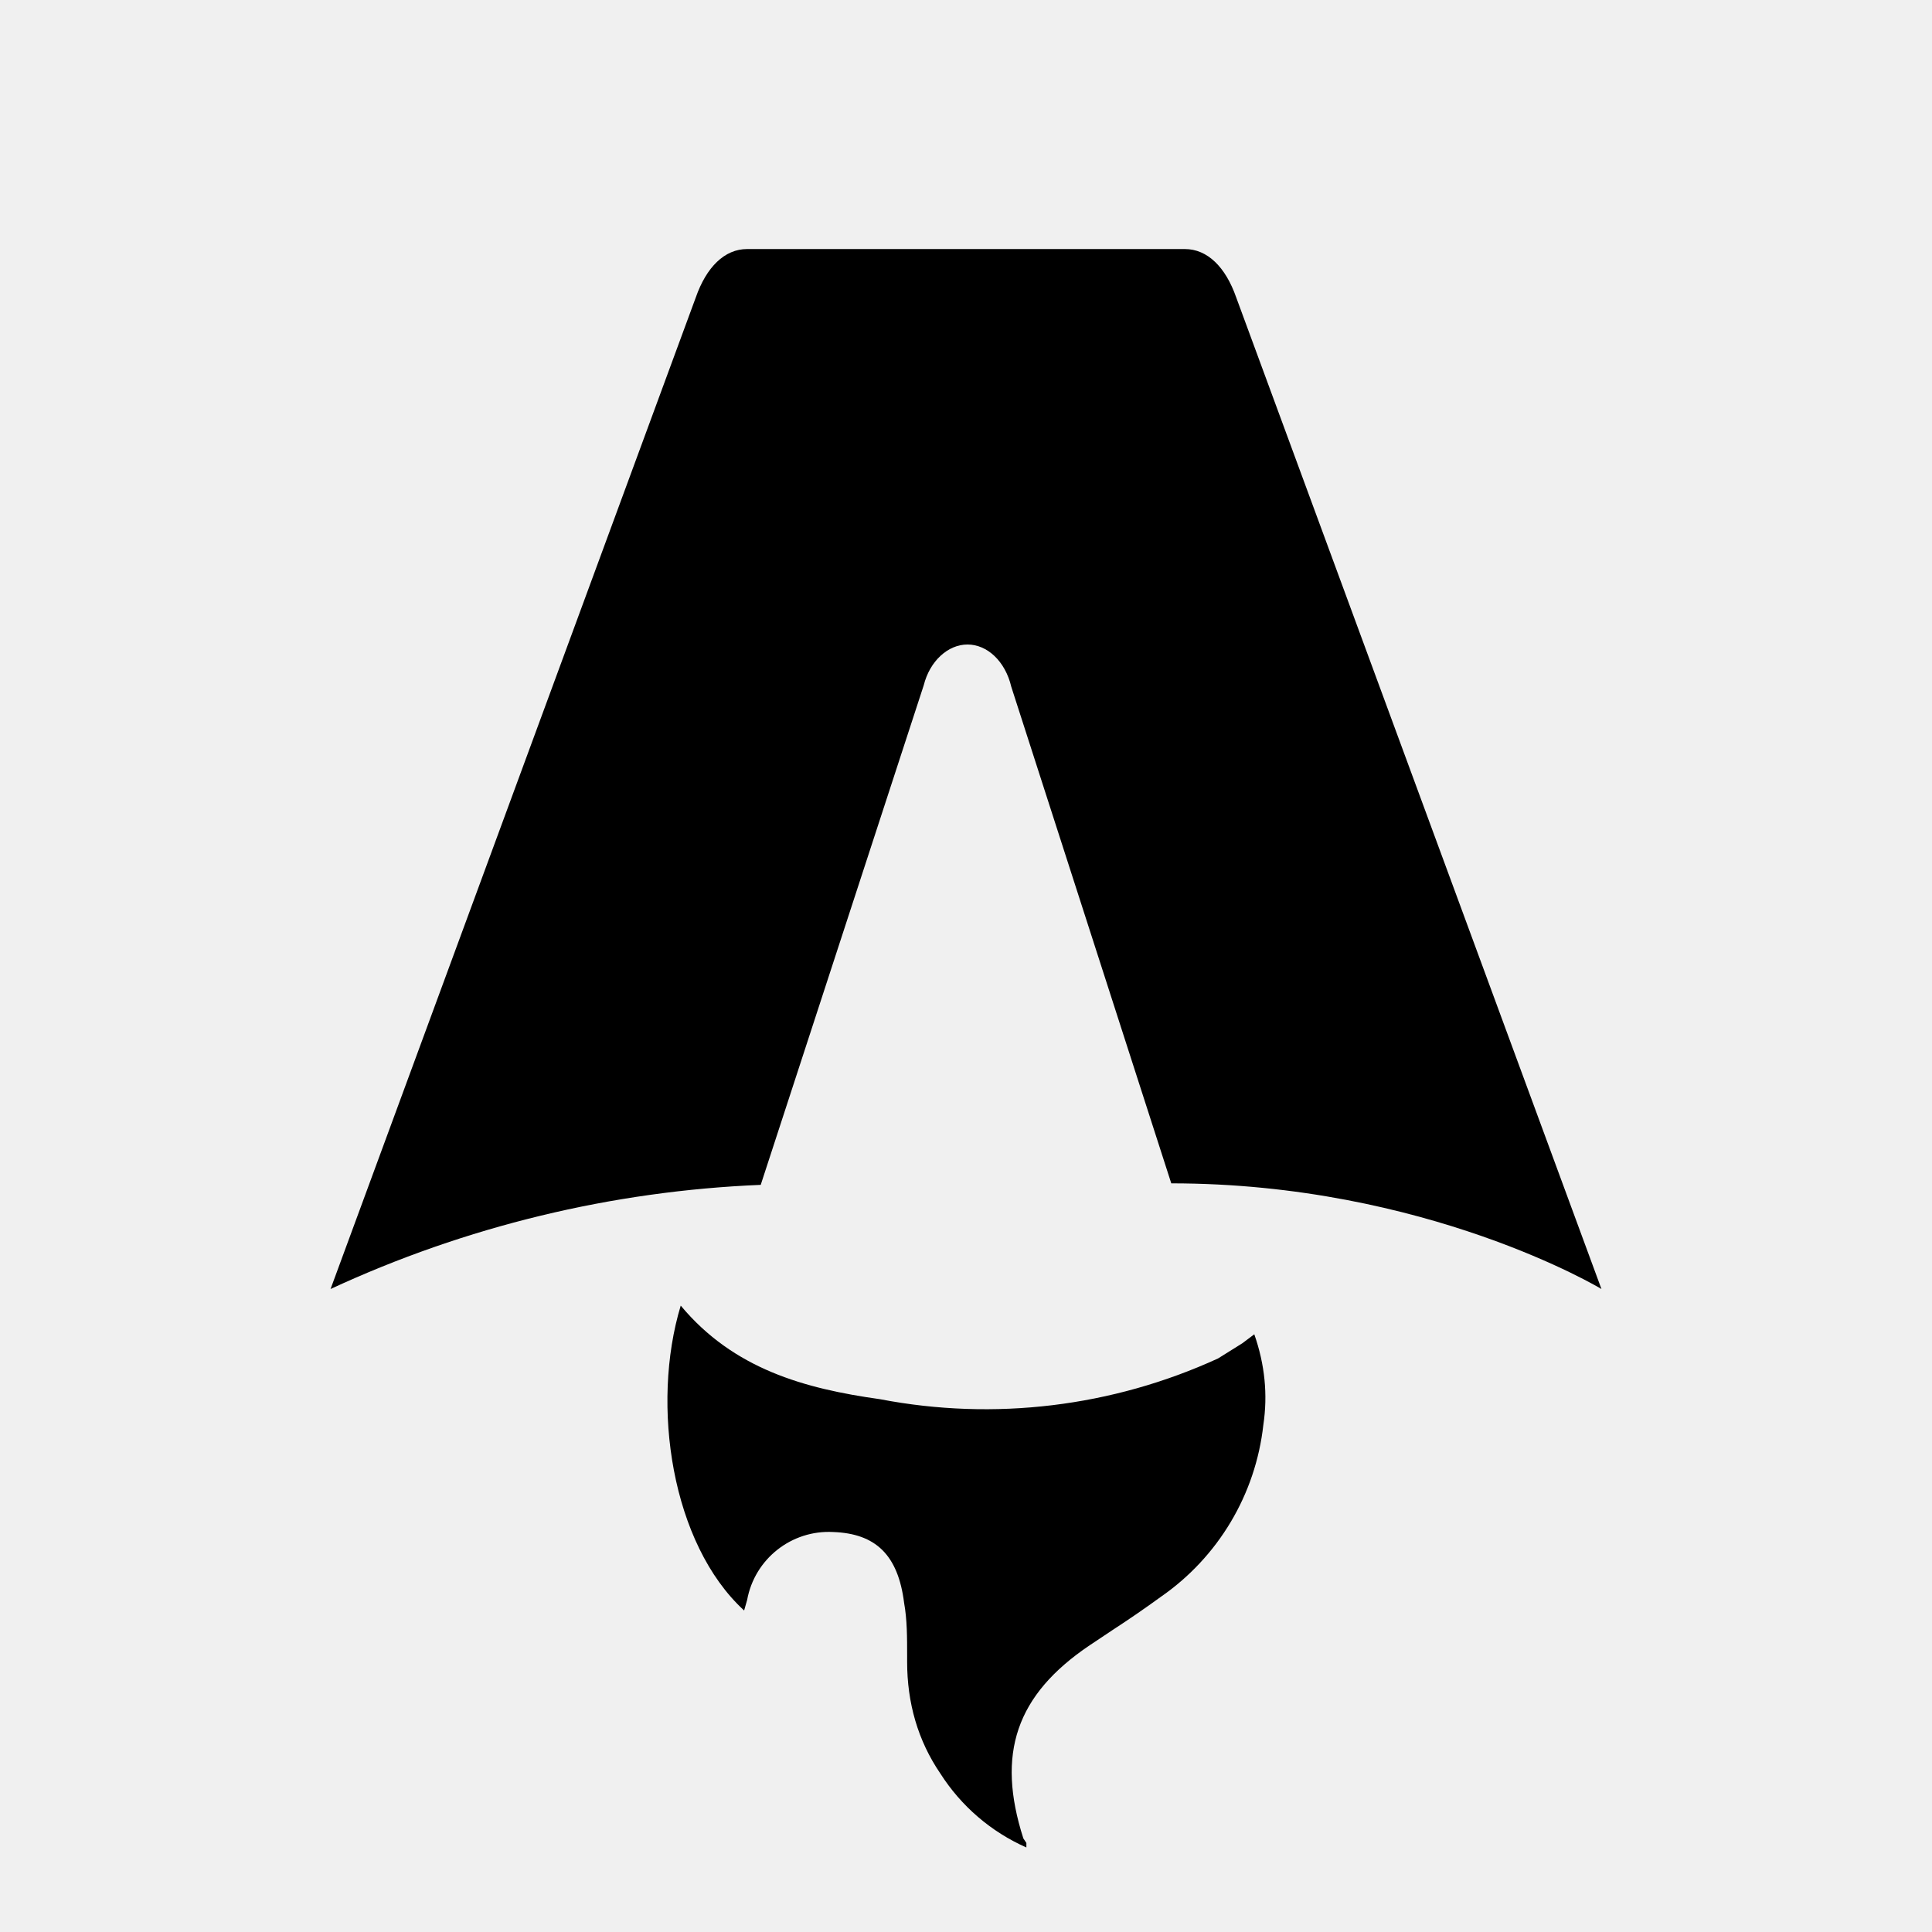
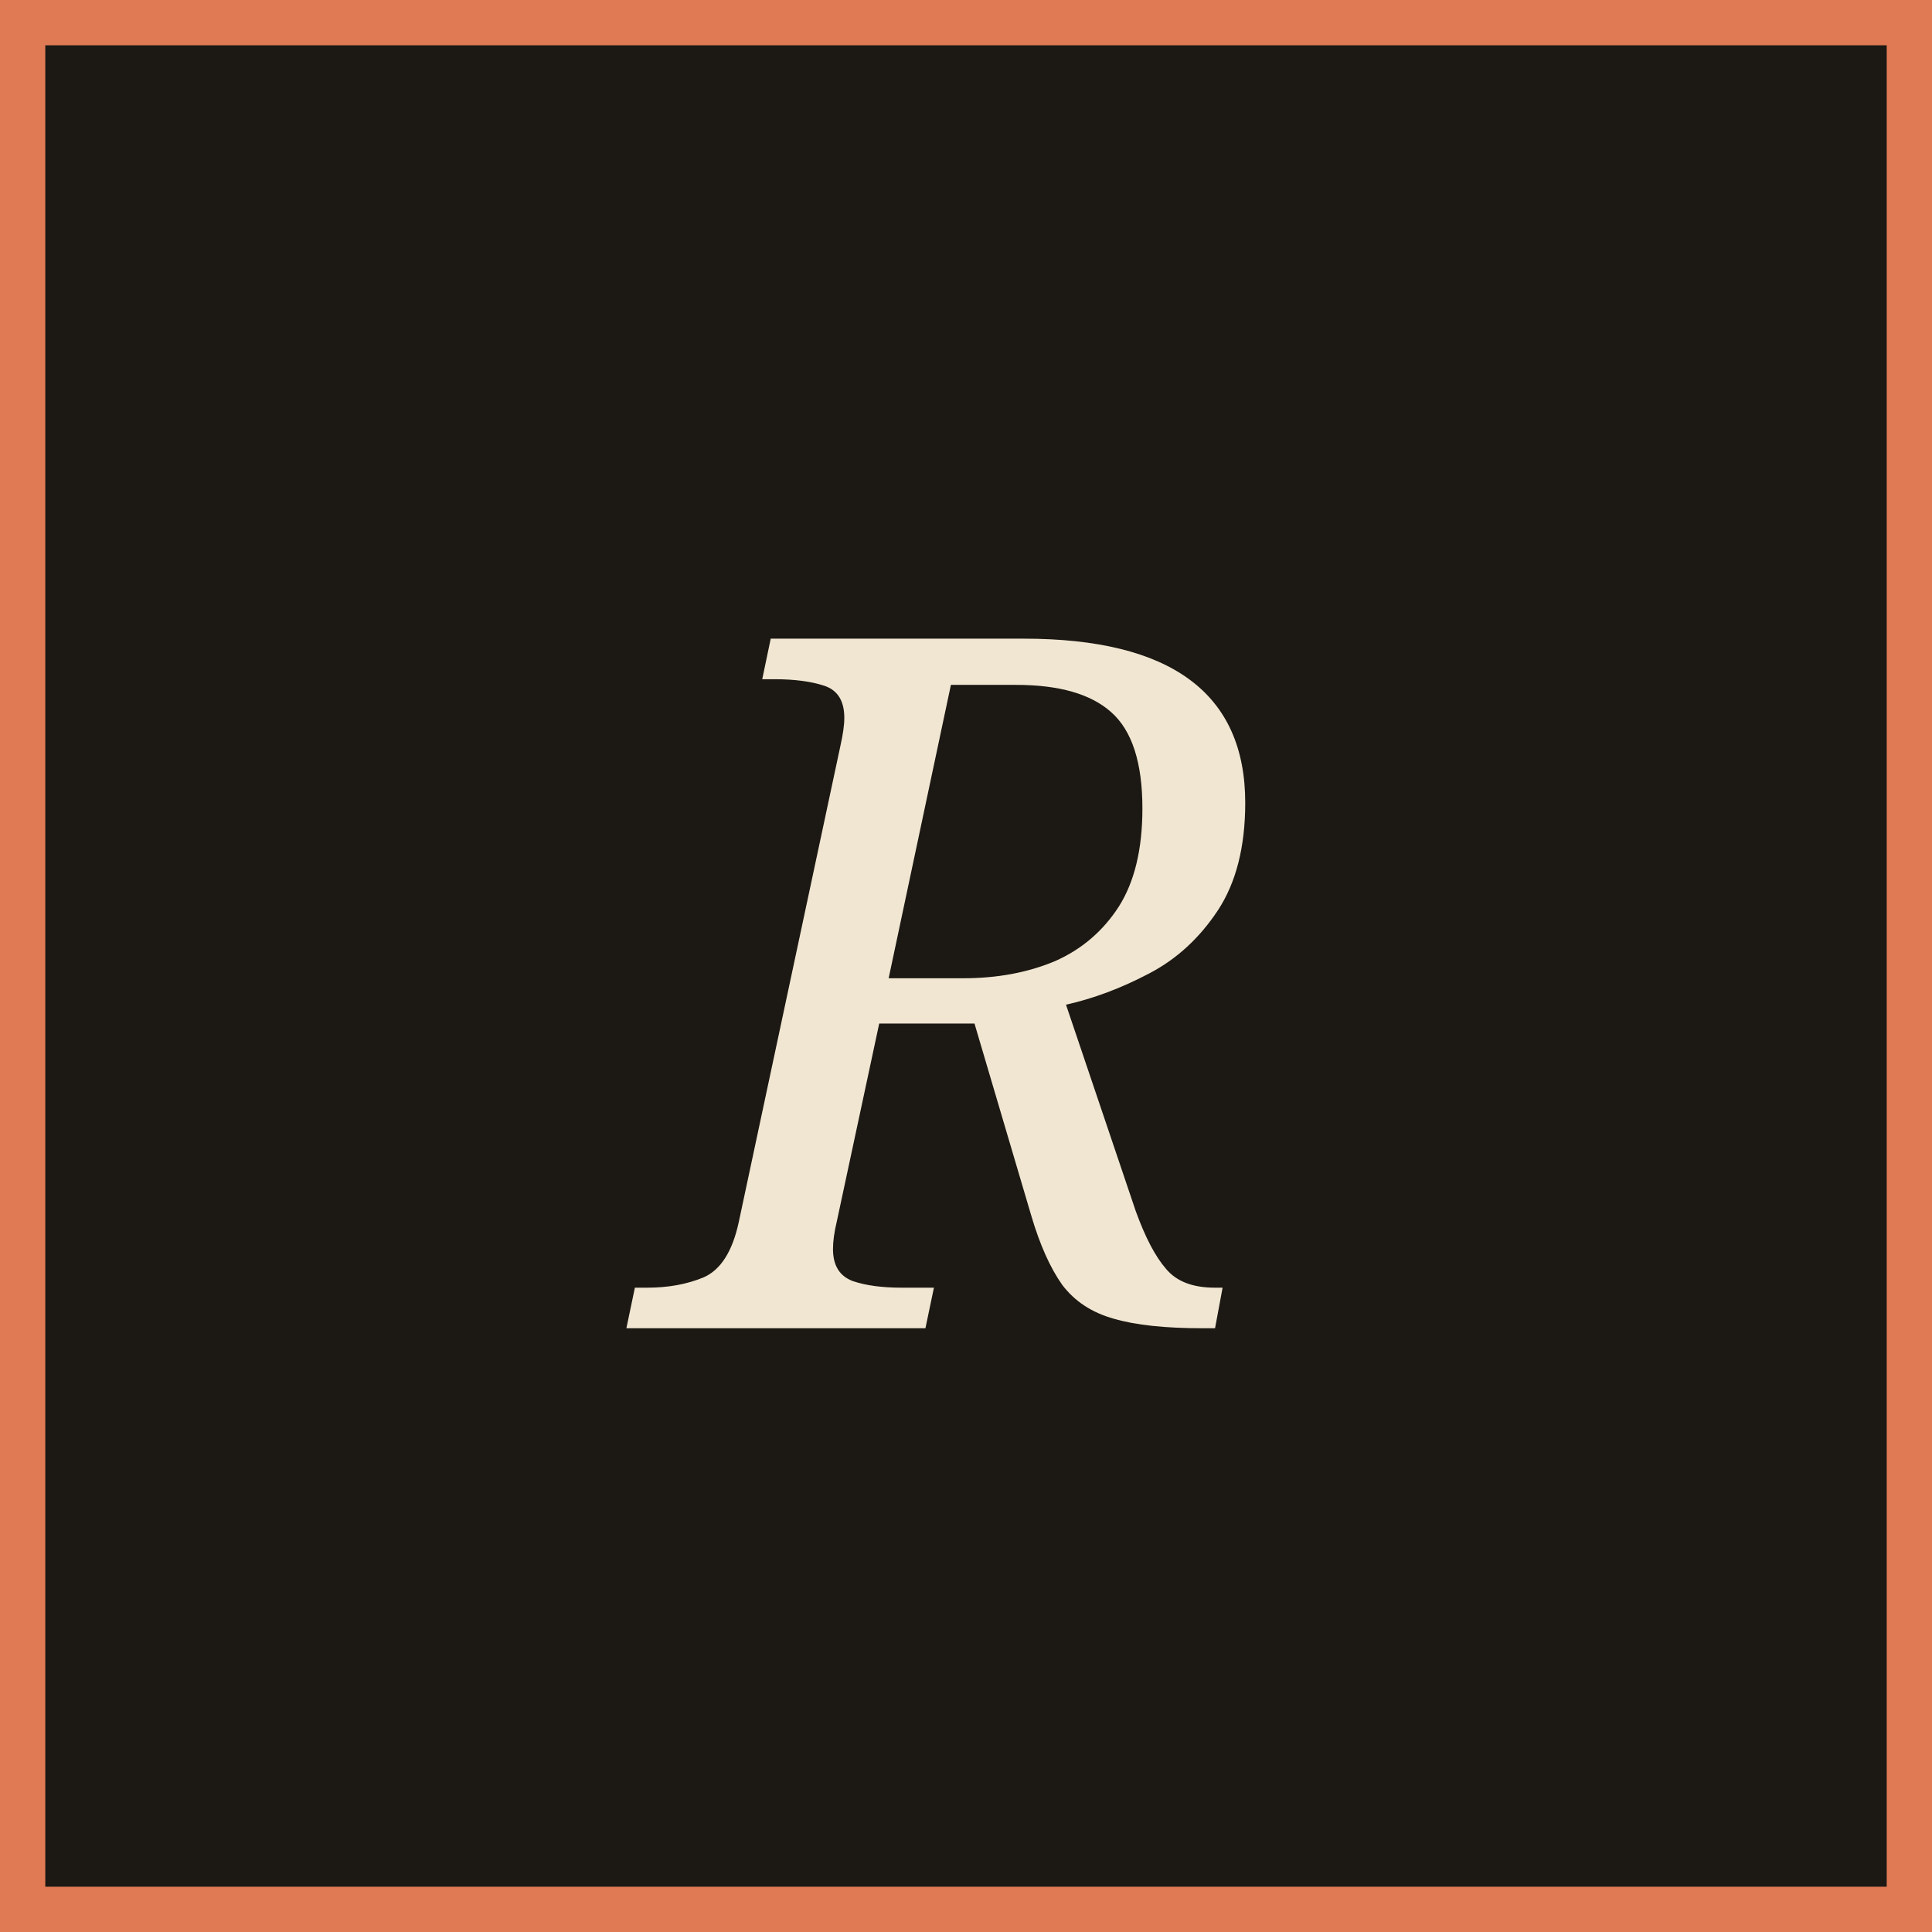
- <svg xmlns="http://www.w3.org/2000/svg" fill="none" viewBox="0 0 128 128">
-   <path d="M50.4 78.5a75.1 75.1 0 0 0-28.5 6.9l24.2-65.7c.7-2 1.9-3.2 3.4-3.2h29c1.5 0 2.7 1.2 3.4 3.2l24.2 65.7s-11.6-7-28.5-7L67 45.5c-.4-1.7-1.6-2.8-2.9-2.8-1.3 0-2.5 1.1-2.9 2.7L50.4 78.5Zm-1.1 28.2Zm-4.2-20.2c-2 6.6-.6 15.8 4.2 20.2a17.5 17.5 0 0 1 .2-.7 5.5 5.5 0 0 1 5.7-4.5c2.8.1 4.3 1.5 4.7 4.7.2 1.1.2 2.3.2 3.5v.4c0 2.7.7 5.2 2.2 7.4a13 13 0 0 0 5.7 4.9v-.3l-.2-.3c-1.8-5.6-.5-9.5 4.4-12.8l1.5-1a73 73 0 0 0 3.2-2.2 16 16 0 0 0 6.8-11.4c.3-2 .1-4-.6-6l-.8.6-1.6 1a37 37 0 0 1-22.4 2.7c-5-.7-9.7-2-13.2-6.2Z" />
-   <style>
-         path { fill: #000; }
-         @media (prefers-color-scheme: dark) {
-             path { fill: #FFF; }
-         }
-     </style>
+ <svg xmlns="http://www.w3.org/2000/svg" viewBox="0 0 32 32" fill="none">
+   <rect width="32" height="32" fill="#1c1813" stroke="#e07a54" stroke-width="1.5" />
+   <text x="16" y="22" text-anchor="middle" font-family="Georgia,serif" font-style="italic" font-size="16" fill="#f0e6d2">R</text>
</svg>
